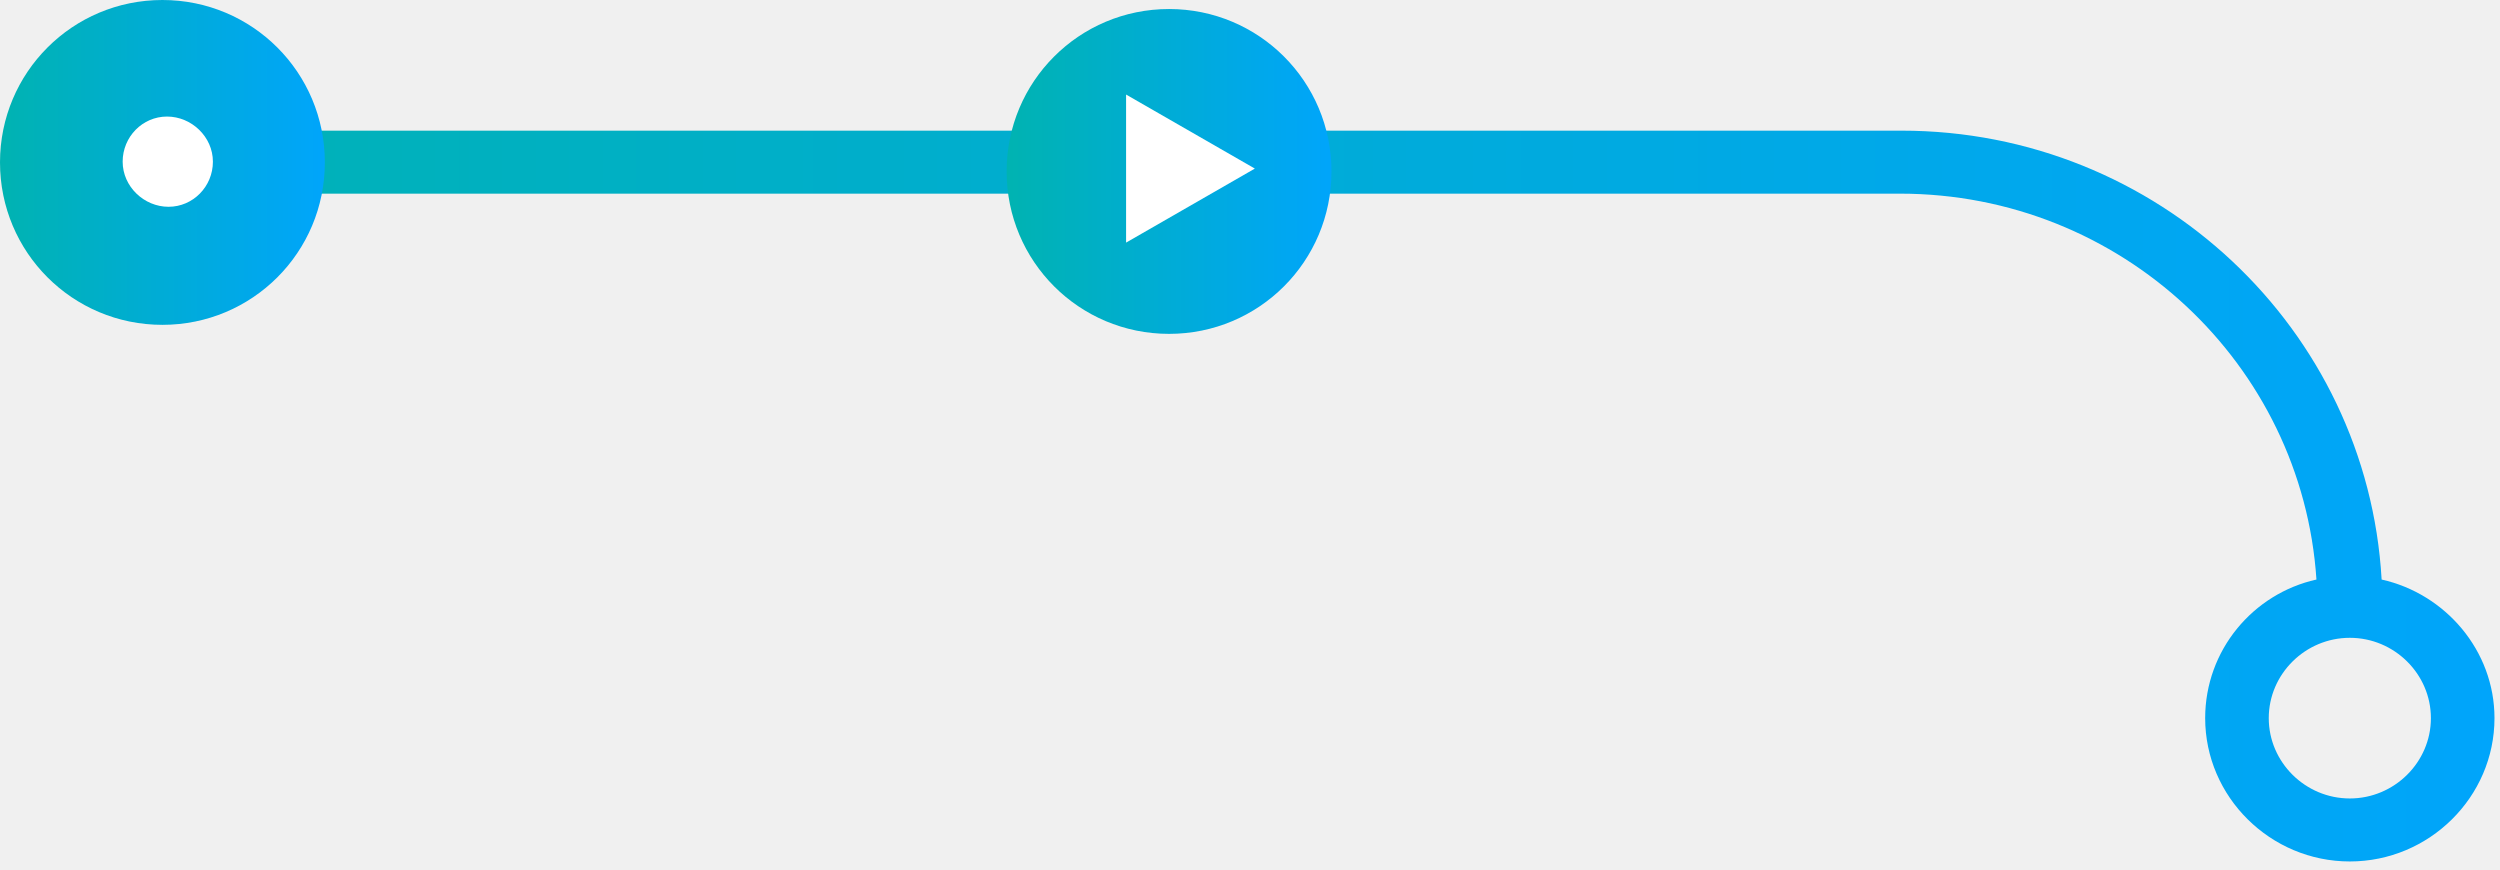
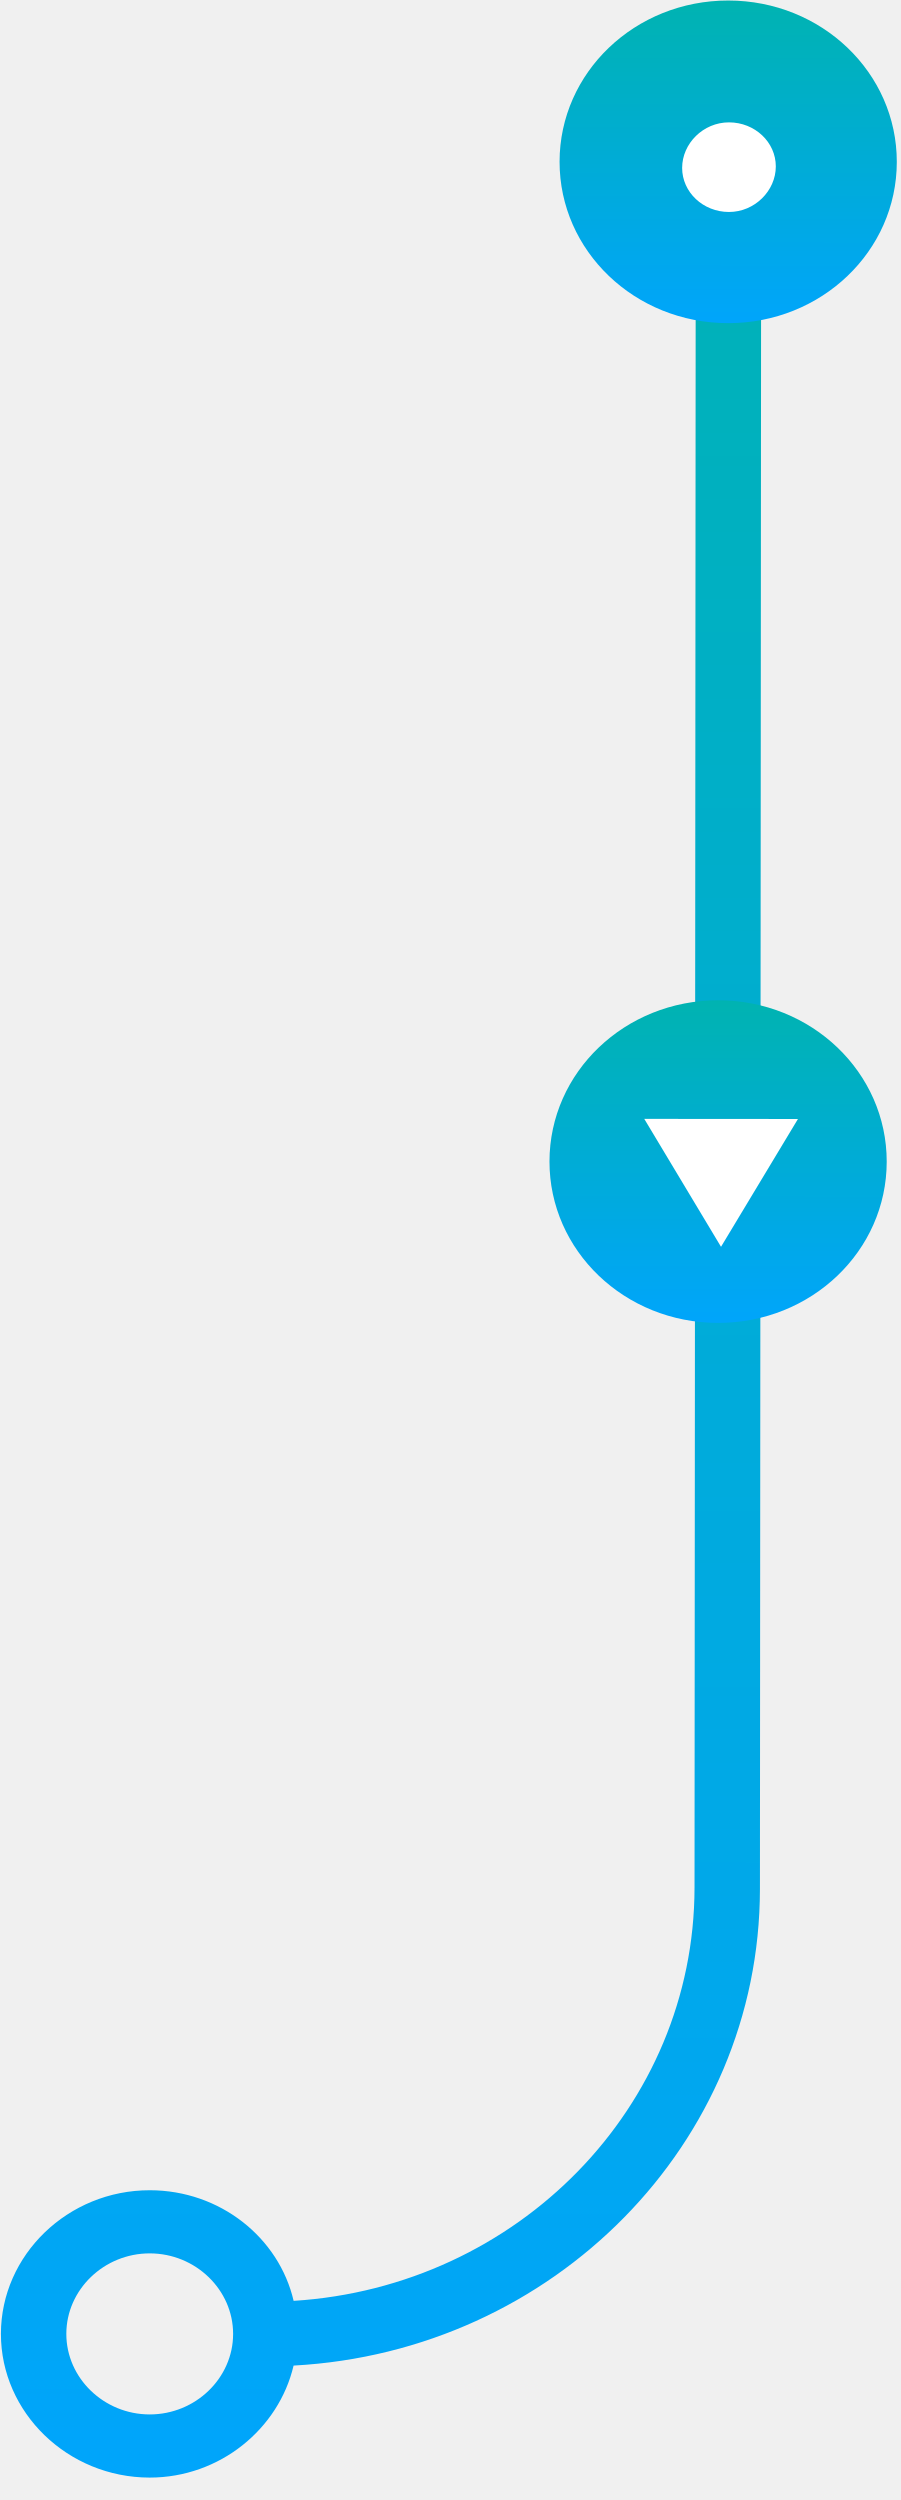
- <svg xmlns="http://www.w3.org/2000/svg" width="161" height="56" viewBox="0 0 161 56" fill="none">
-   <path d="M153.377 37.322C152.455 21.194 138.942 8.414 122.459 8.414H3.091C1.964 8.414 1.043 9.327 1.043 10.442C1.043 11.558 1.964 12.471 3.091 12.471H122.357C136.587 12.471 148.258 23.426 149.179 37.322C145.084 38.235 142.013 41.886 142.013 46.248C142.013 51.32 146.211 55.478 151.329 55.478C156.448 55.478 160.645 51.32 160.645 46.248C160.645 41.886 157.471 38.235 153.377 37.322ZM151.329 51.421C148.462 51.421 146.108 49.088 146.108 46.248C146.108 43.408 148.462 41.075 151.329 41.075C154.196 41.075 156.55 43.408 156.55 46.248C156.55 49.088 154.196 51.421 151.329 51.421Z" fill="url(#paint0_linear_6_109)" />
+ <svg xmlns="http://www.w3.org/2000/svg" width="40" height="111" viewBox="0 0 40 111" fill="none">
+   <path d="M13.035 105.032C24.578 104.41 33.732 95.163 33.741 83.877L33.8 2.141C33.8 1.37 33.148 0.738 32.349 0.738C31.55 0.737 30.897 1.367 30.896 2.139L30.837 83.805C30.83 93.549 22.983 101.534 13.037 102.158C12.386 99.354 9.774 97.249 6.652 97.247C3.023 97.244 0.044 100.116 0.041 103.621C0.039 107.126 3.013 110.002 6.643 110.005C9.765 110.007 12.38 107.836 13.035 105.032ZM2.945 103.623C2.947 101.66 4.618 100.049 6.65 100.05C8.683 100.052 10.352 101.665 10.35 103.628C10.349 105.591 8.678 107.202 6.645 107.201C4.612 107.199 2.944 105.586 2.945 103.623Z" fill="url(#paint0_linear_6_109)" />
  <g clip-path="url(#clip0_6_109)">
-     <path d="M75.287 21.501C69.498 21.501 64.827 16.83 64.827 11.041C64.827 5.253 69.498 0.581 75.287 0.581C81.076 0.581 85.747 5.253 85.747 11.041C85.747 16.83 81.076 21.501 75.287 21.501Z" fill="url(#paint1_linear_6_109)" />
-     <path d="M80.812 10.857L72.52 6.089V15.624L80.812 10.857Z" fill="white" />
+     <path d="M24.397 51.569C24.4 47.606 27.746 44.41 31.889 44.413C36.032 44.416 39.373 47.617 39.37 51.58C39.367 55.544 36.021 58.74 31.878 58.737C27.735 58.734 24.394 55.533 24.397 51.569Z" fill="url(#paint1_linear_6_109)" />
+     <path d="M32.013 55.358L35.429 49.683L28.605 49.678L32.013 55.358Z" fill="white" />
  </g>
-   <path d="M10.46 20.92C4.671 20.92 0 16.249 0 10.46C0 4.671 4.671 0 10.46 0C16.249 0 20.92 4.671 20.92 10.46C20.92 16.249 16.249 20.92 10.46 20.92Z" fill="url(#paint2_linear_6_109)" />
-   <path d="M13.711 10.412C13.711 12.015 12.43 13.317 10.854 13.317C9.278 13.317 7.899 12.015 7.899 10.412C7.899 8.808 9.18 7.506 10.756 7.506C12.332 7.506 13.711 8.808 13.711 10.412Z" fill="white" />
+   <path d="M24.845 7.18C24.848 3.217 28.194 0.02 32.337 0.023C36.48 0.026 39.821 3.228 39.818 7.191C39.815 11.155 36.469 14.351 32.327 14.348C28.184 14.345 24.843 11.144 24.845 7.18Z" fill="url(#paint2_linear_6_109)" />
+   <path d="M32.365 9.412C31.218 9.411 30.286 8.533 30.287 7.454C30.288 6.375 31.22 5.432 32.368 5.433C33.515 5.433 34.447 6.311 34.446 7.39C34.445 8.469 33.512 9.412 32.365 9.412Z" fill="white" />
  <defs>
-     <linearGradient id="paint0_linear_6_109" x1="1.058" y1="31.955" x2="160.63" y2="31.955" gradientUnits="userSpaceOnUse">
+     <linearGradient id="paint0_linear_6_109" x1="16.952" y1="0.737" x2="16.873" y2="110.001" gradientUnits="userSpaceOnUse">
      <stop stop-color="#00B3B1" />
      <stop offset="1" stop-color="#00A5FB" />
    </linearGradient>
-     <linearGradient id="paint1_linear_6_109" x1="64.828" y1="11.045" x2="85.776" y2="11.045" gradientUnits="userSpaceOnUse">
+     <linearGradient id="paint1_linear_6_109" x1="31.886" y1="44.413" x2="31.875" y2="58.757" gradientUnits="userSpaceOnUse">
      <stop stop-color="#00B3B1" />
      <stop offset="1" stop-color="#00A5FB" />
    </linearGradient>
-     <linearGradient id="paint2_linear_6_109" x1="-0.025" y1="10.464" x2="20.923" y2="10.464" gradientUnits="userSpaceOnUse">
+     <linearGradient id="paint2_linear_6_109" x1="32.334" y1="0.007" x2="32.324" y2="14.35" gradientUnits="userSpaceOnUse">
      <stop stop-color="#00B3B1" />
      <stop offset="1" stop-color="#00A5FB" />
    </linearGradient>
    <clipPath id="clip0_6_109">
-       <rect width="22.082" height="21.501" fill="white" transform="translate(64.3843 0.278076)" />
+       <rect width="15.121" height="15.389" fill="white" transform="translate(39.5922 44.1151) rotate(90.0417)" />
    </clipPath>
  </defs>
</svg>
